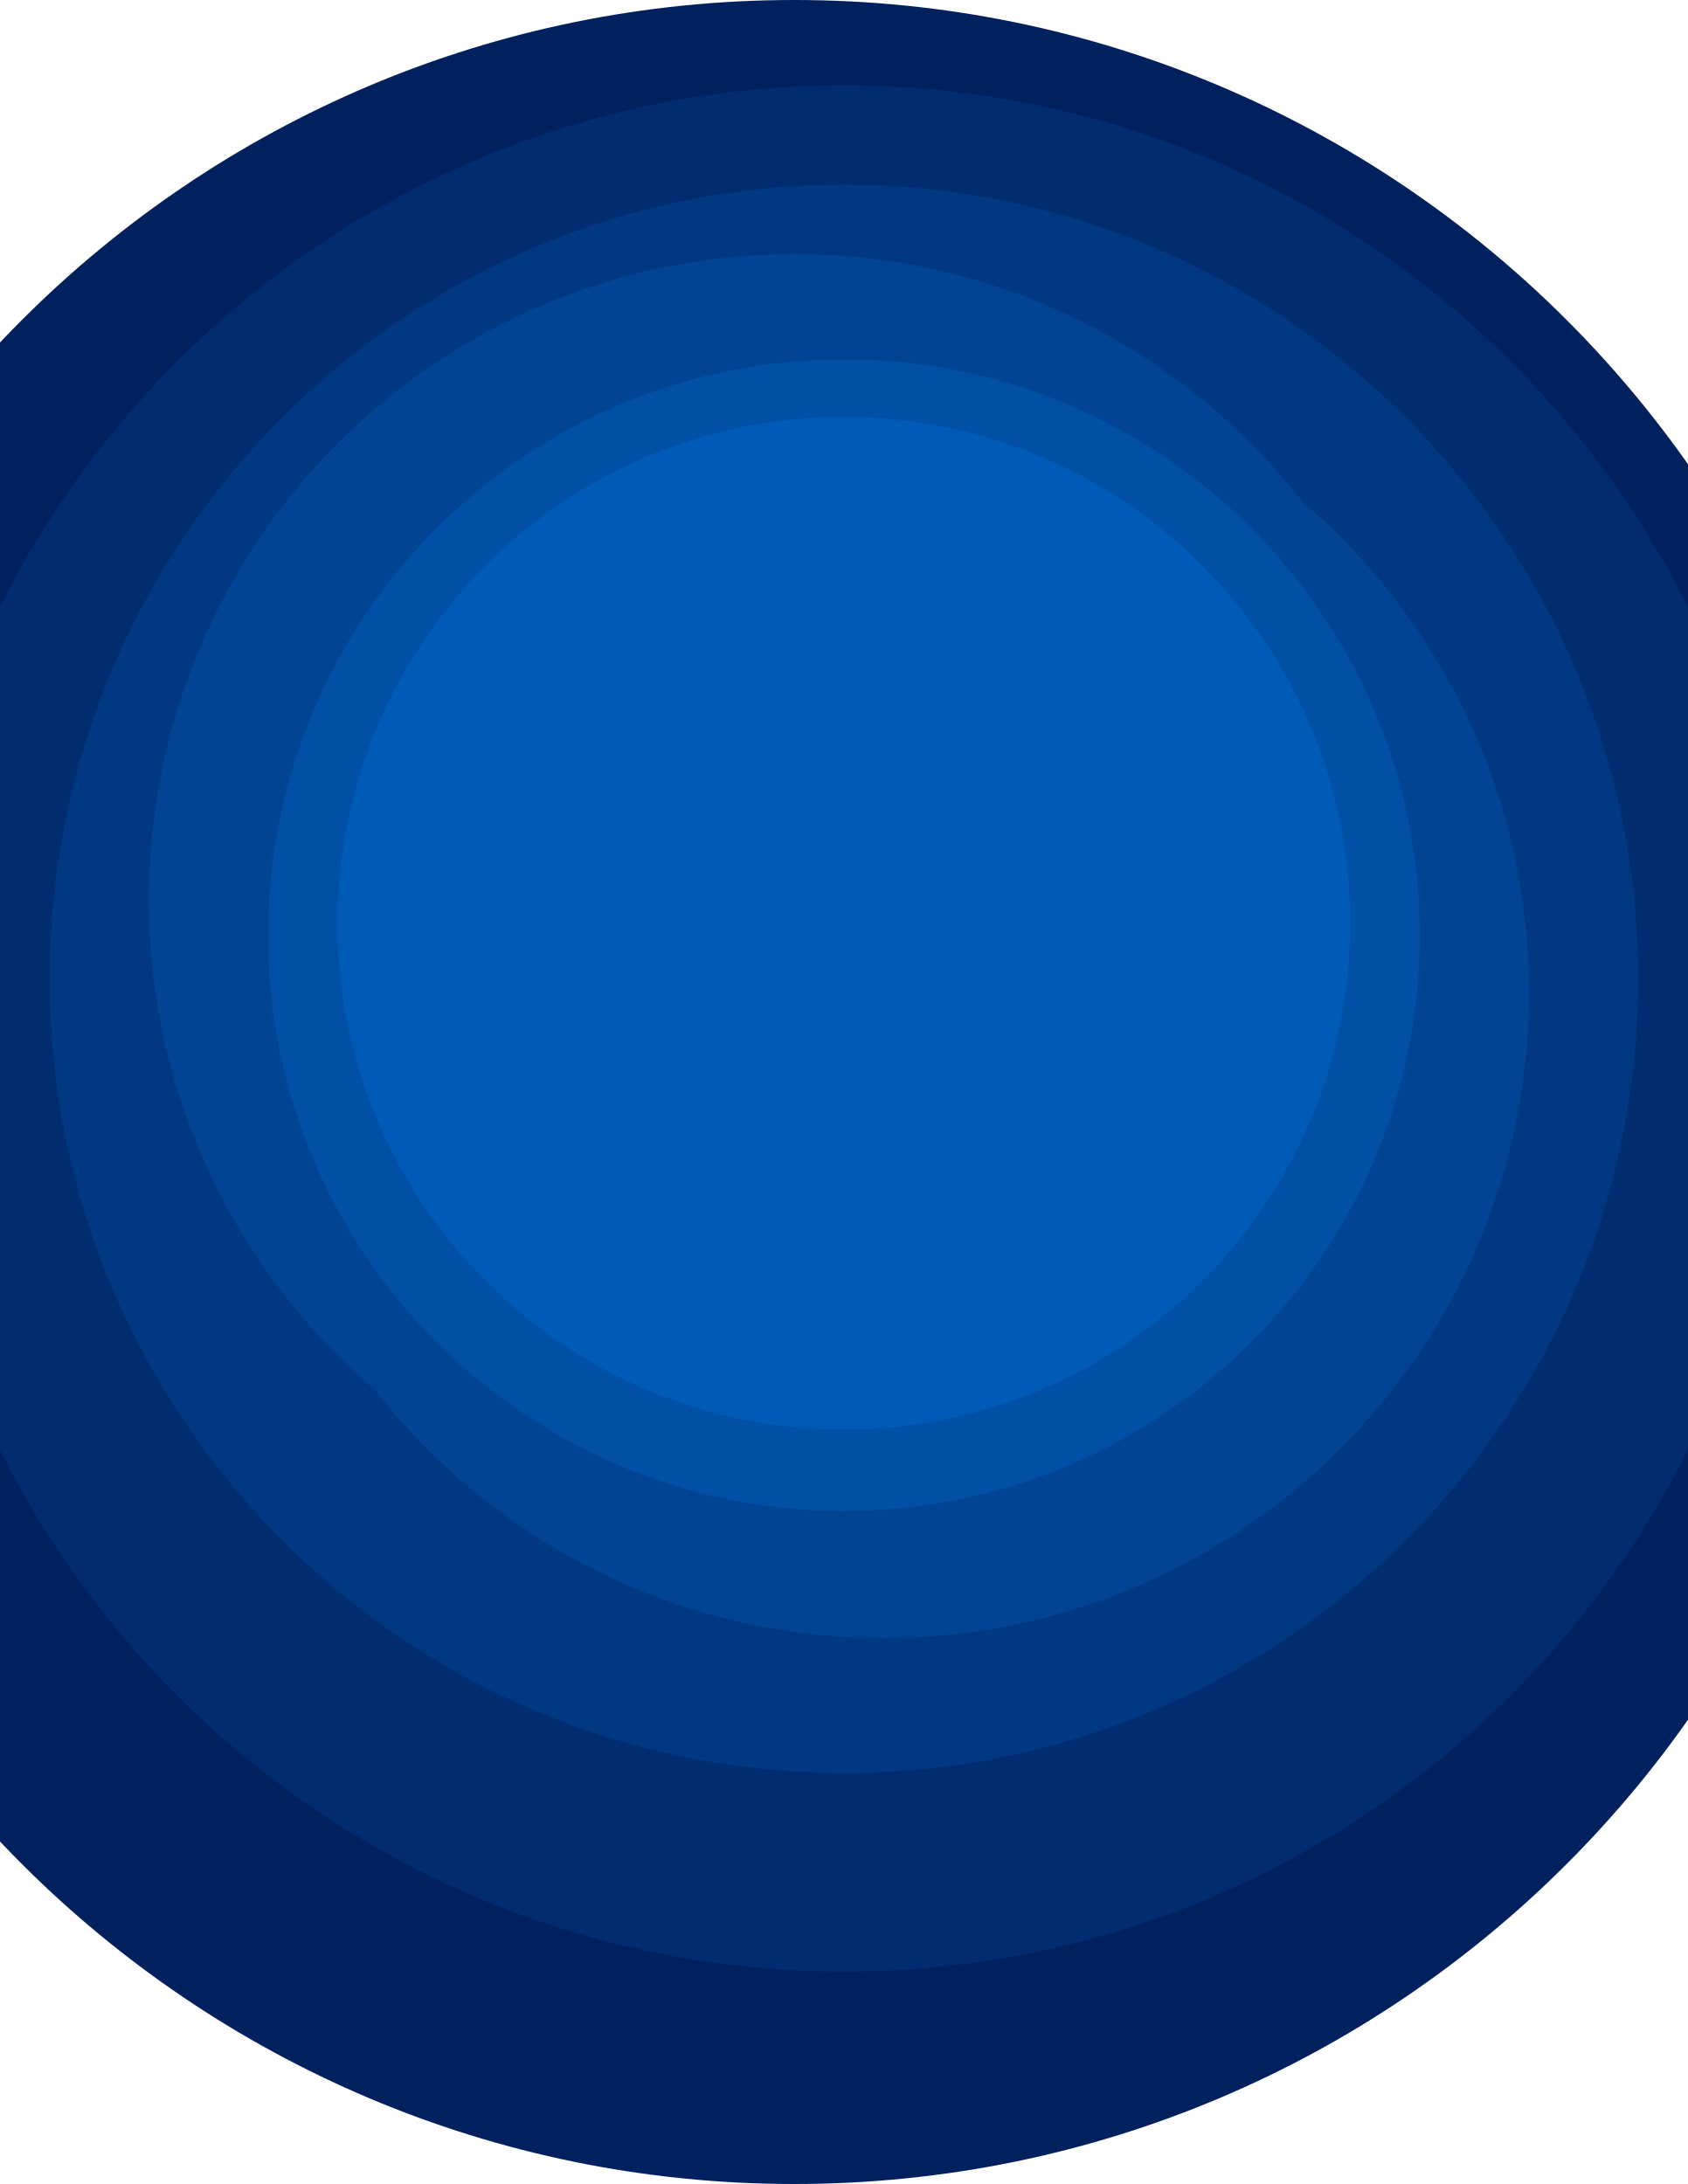
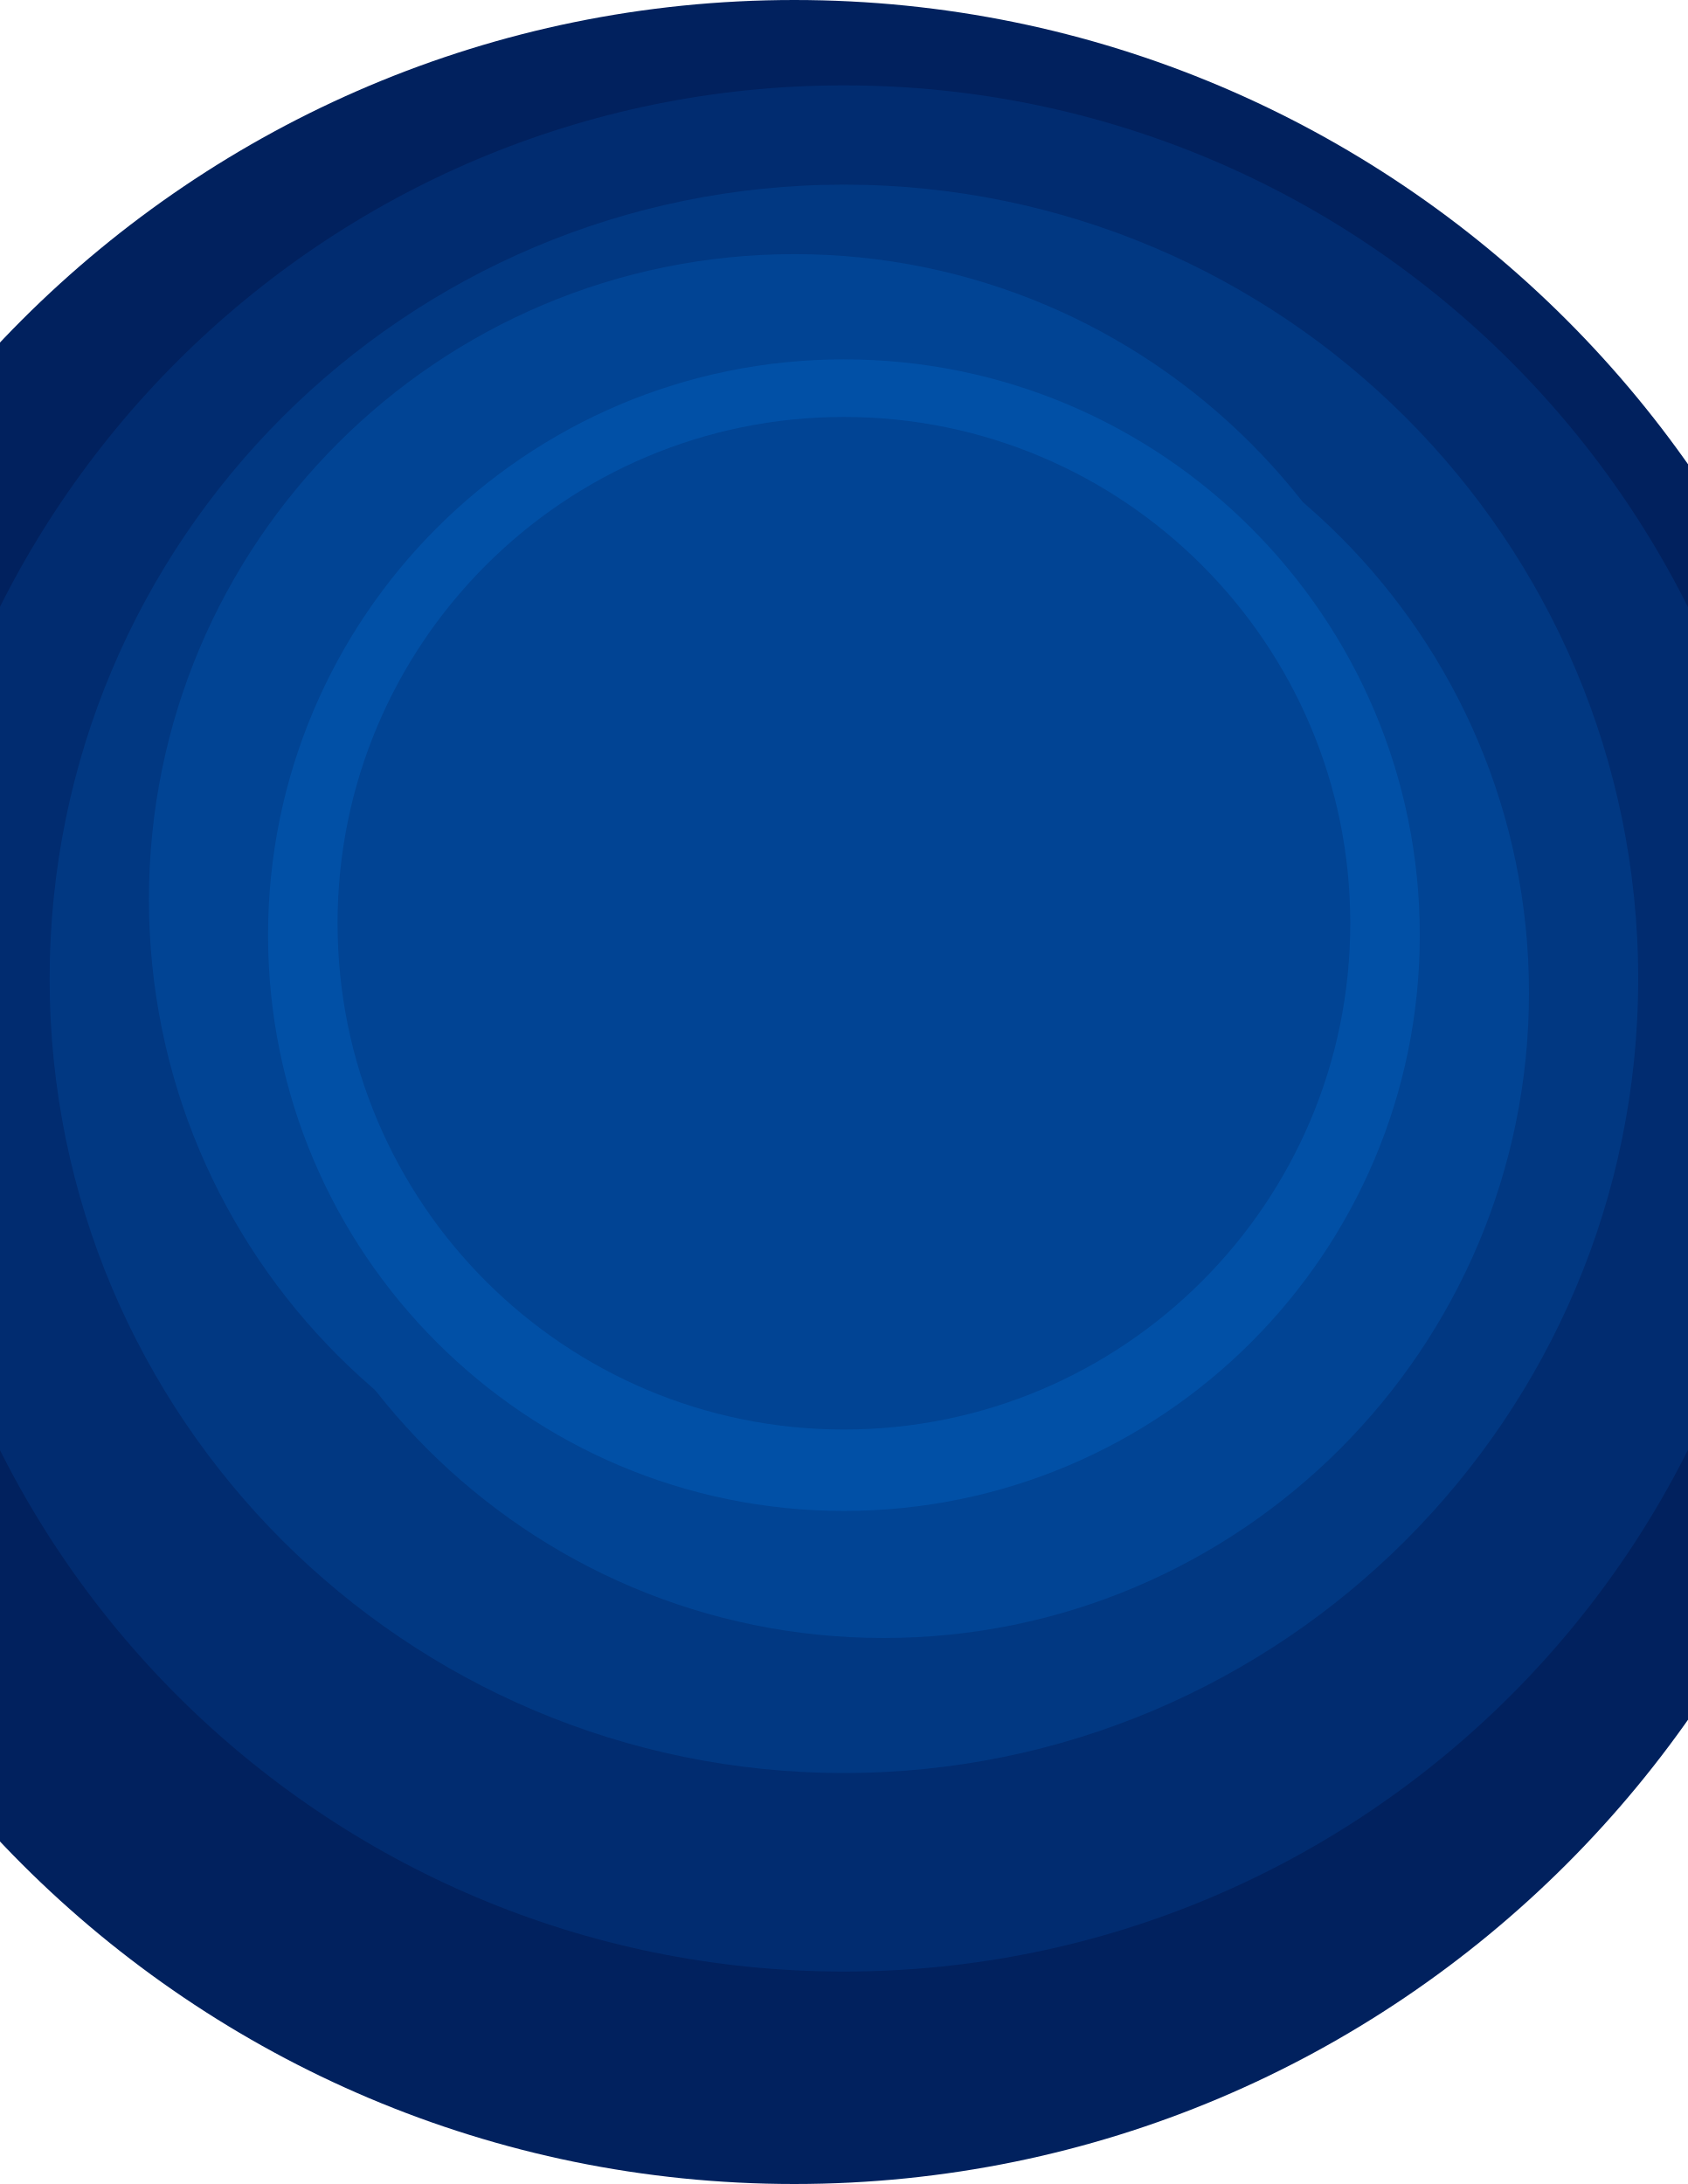
<svg xmlns="http://www.w3.org/2000/svg" preserveAspectRatio="xMidYMid" width="499.97" height="647.02" viewBox="0 0 850 1100">
  <defs>
    <style>
      .cls-1 {
        fill: #01215e;
      }

      .cls-2 {
        fill: #012c70;
      }

      .cls-3 {
        fill: #013882;
      }

      .cls-4 {
        fill: #014494;
-       }
+     }

      .cls-5 {
        fill: #0150a6;
      }

      .cls-6 {
-         fill: #005bb7;
-       }
+             fill: #014494;
+     }
    </style>
  </defs>
  <g>
    <circle cx="400" cy="550" r="550" class="cls-1" />
    <circle cx="425" cy="518" r="475" class="cls-2" />
    <circle cx="425" cy="493" r="400" class="cls-3" />
    <circle cx="400" cy="453" r="325" class="cls-4" />
    <circle cx="445" cy="500" r="325" class="cls-4" />
    <circle cx="425" cy="471" r="290" class="cls-5" />
    <circle cx="425" cy="465" r="255" class="cls-6" />
  </g>
</svg>
